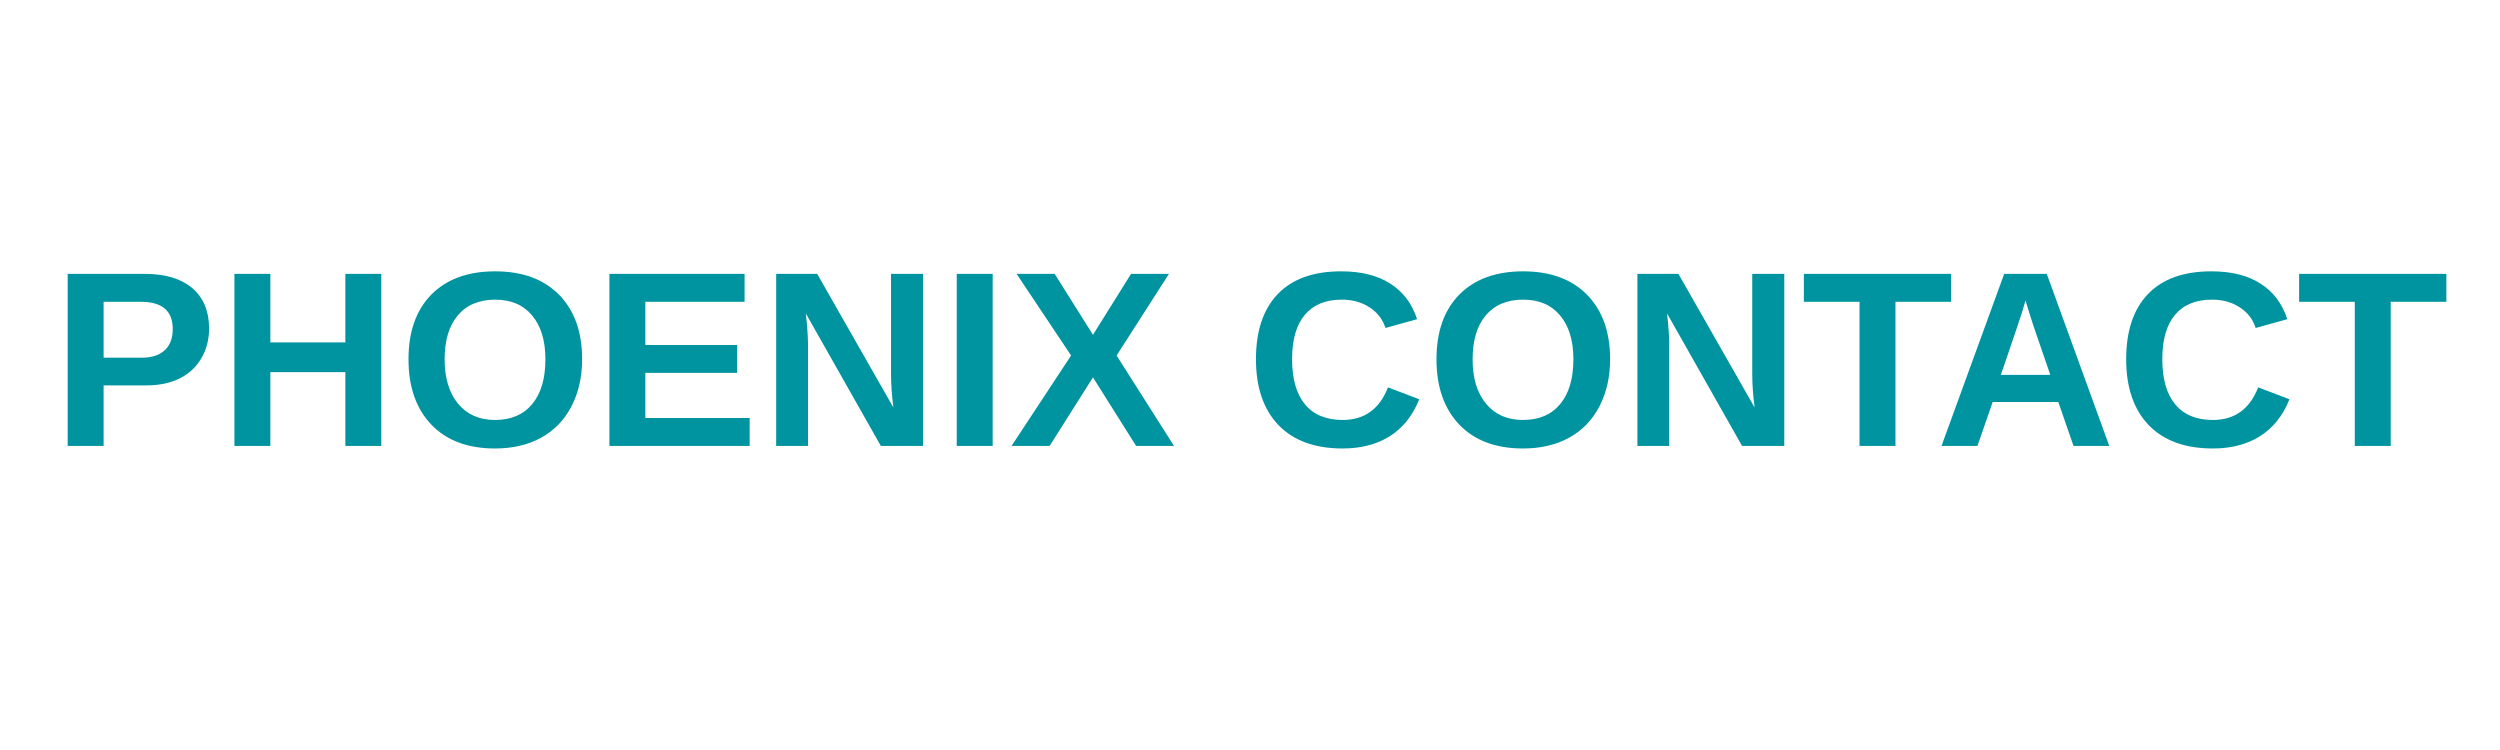
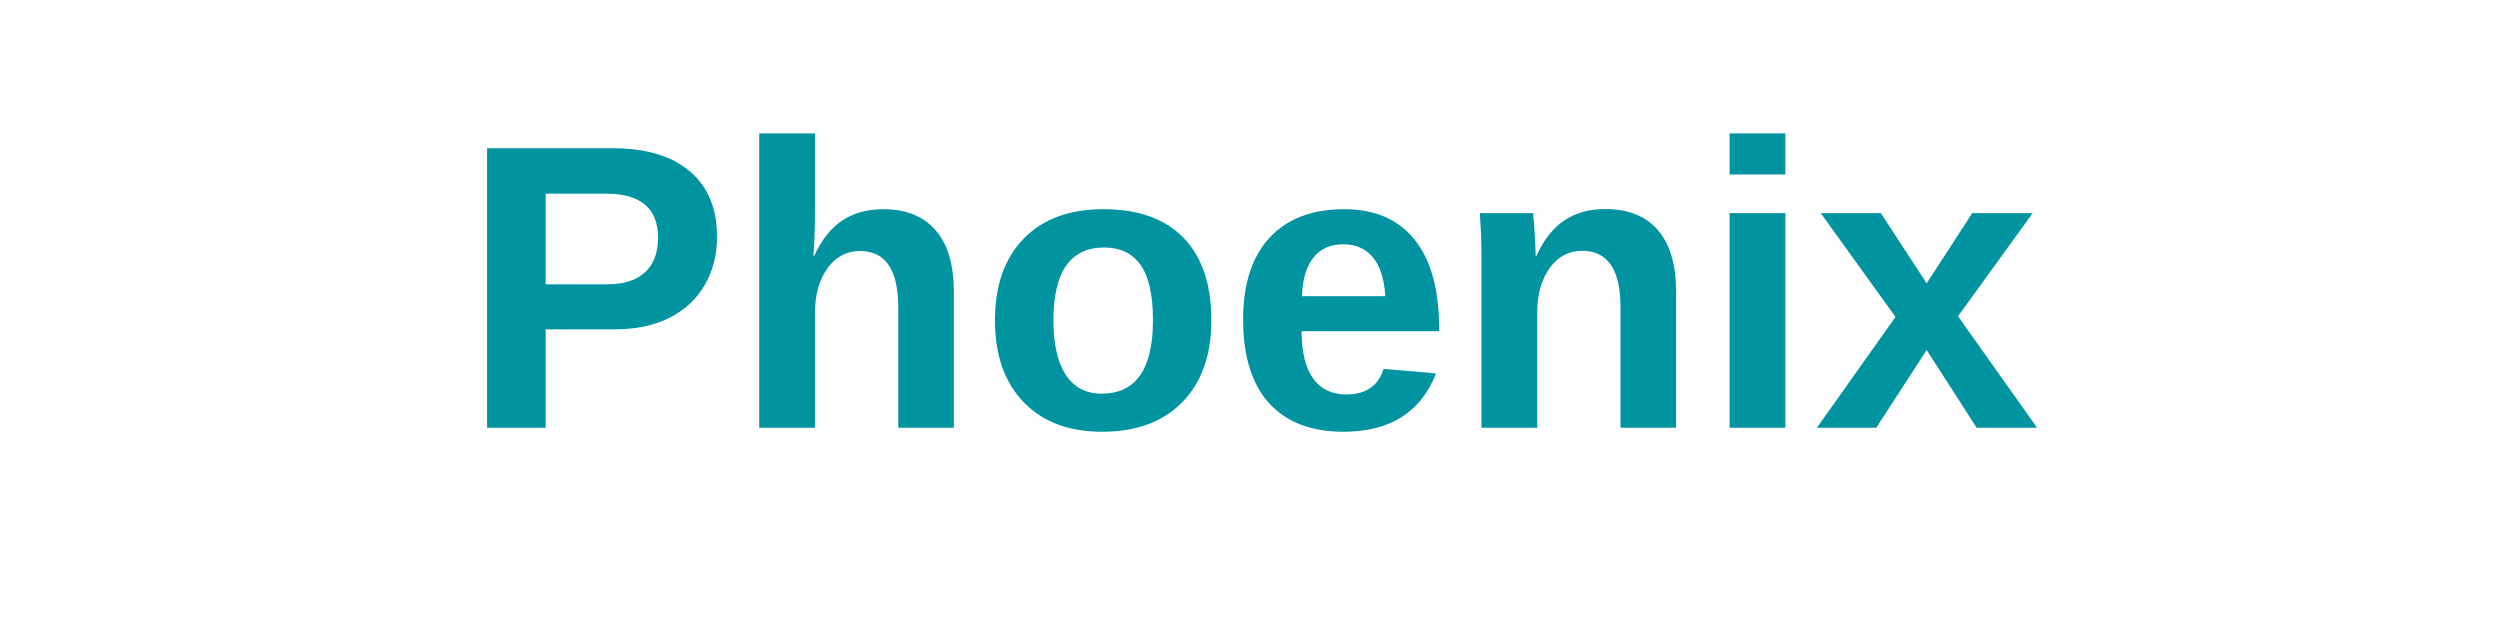
- <svg xmlns="http://www.w3.org/2000/svg" viewBox="0 0 200 60" width="200" height="60">
-   <text x="50%" y="50%" dominant-baseline="middle" text-anchor="middle" font-family="Arial, Helvetica, sans-serif" font-size="20" font-weight="bold" fill="#0094A0">PHOENIX CONTACT</text>
+ <svg xmlns="http://www.w3.org/2000/svg" viewBox="0 0 400 100" width="400" height="100">
+   <text x="50%" y="50%" dominant-baseline="middle" text-anchor="middle" font-family="Arial, Helvetica, sans-serif" font-size="65" font-weight="900" fill="#0094A0">Phoenix</text>
</svg>
